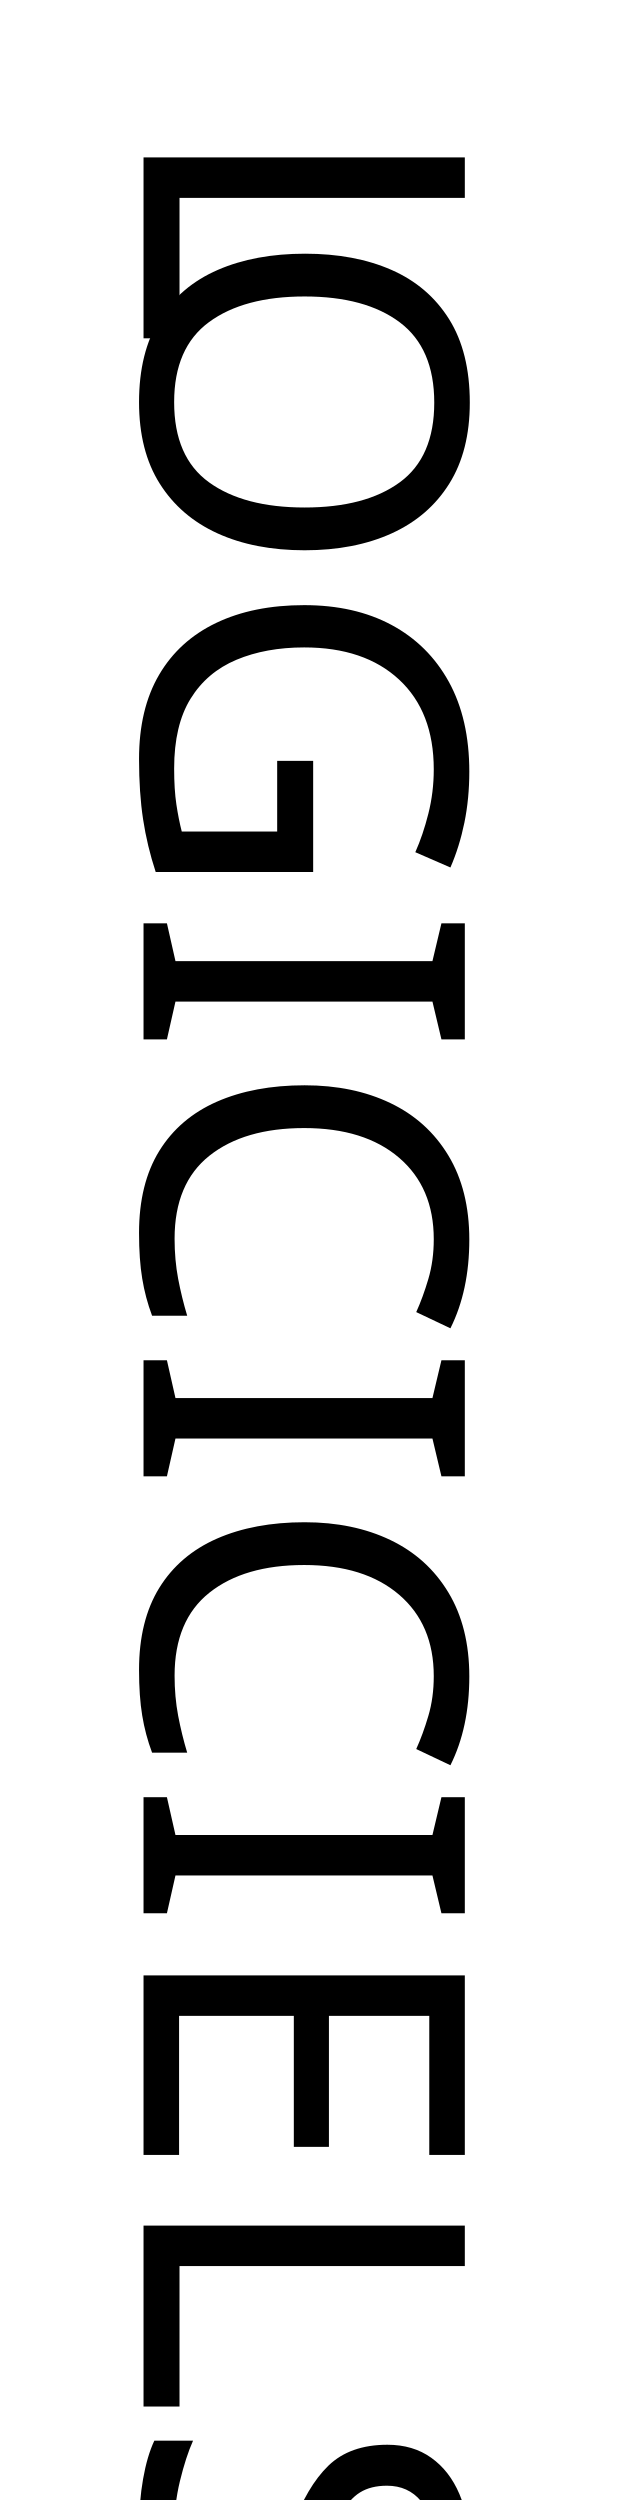
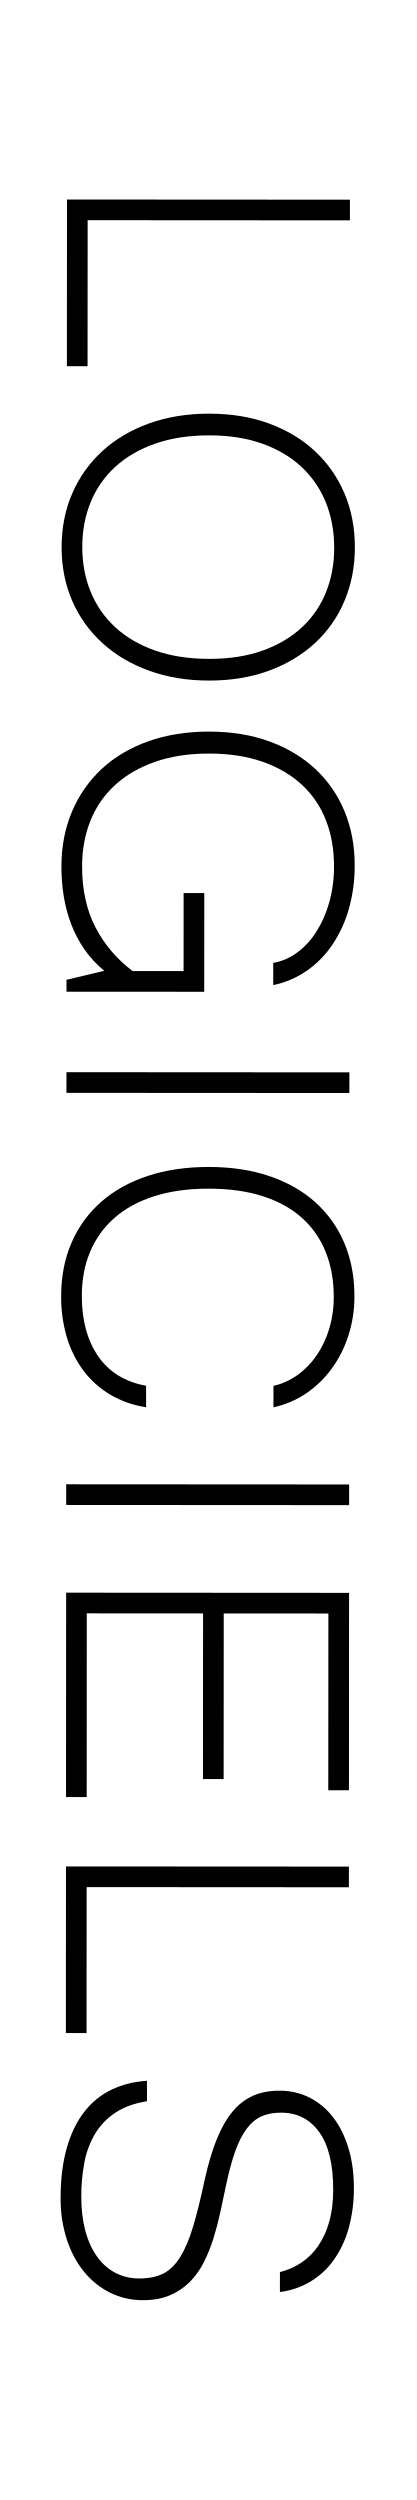
- <svg xmlns="http://www.w3.org/2000/svg" width="100%" height="100%" viewBox="0 0 200 800" version="1.1" xml:space="preserve" style="fill-rule:evenodd;clip-rule:evenodd;stroke-linejoin:round;stroke-miterlimit:2;">
-   <g transform="matrix(5.55112e-17,1,-1,5.55112e-17,403.742,-13.2823)">
-     <text x="49.682px" y="357.814px" style="font-family:'PoiretOne-Regular', 'Poiret One';font-size:144px;">L<tspan x="85.682px " y="357.814px ">O</tspan>GICICIELS</text>
-   </g>
+ <svg xmlns="http://www.w3.org/2000/svg" width="500" height="3000" viewBox="0 0 500 3000">
+   <defs>
+     <style>
+       .cls-1 {
+         fill-rule: evenodd;
+       }
+     </style>
+   </defs>
+   <path id="LOGICIELS" class="cls-1" d="M105.072,439.419l0.106-175.183,314.709,0.191,0.015-24.805-339.514-.206L80.267,439.4Zm308.415,153.04a147.664,147.664,0,0,0-35.161-50.716q-22.776-21.408-55.015-33.365T251.075,496.4q-39.693-.024-72.251,11.738t-55.831,32.988a148.01,148.01,0,0,0-36.152,50.672Q73.96,621.24,73.934,656.59t12.828,64.655a147.46,147.46,0,0,0,36.246,50.561q23.394,21.249,55.946,33.055t71.926,11.826q39.685,0.024,71.941-11.893t55.211-33.143a144.825,144.825,0,0,0,35.377-50.673q12.415-29.452,12.441-64.175Q425.873,621.762,413.487,592.459ZM108.848,602.506a116.392,116.392,0,0,1,29.637-42.46q19.543-17.822,47.921-27.722t64.653-9.882q36.276,0.021,64.176,10.116t46.957,28.088A118.92,118.92,0,0,1,391.156,603.3q9.9,24.656,9.889,54.111-0.017,28.836-9.8,53.169a116.379,116.379,0,0,1-28.861,42.151q-19.078,17.814-46.991,27.877t-64.5,10.037q-36.277-.021-64.641-9.961t-47.887-27.934A117.862,117.862,0,0,1,108.783,710.1Q98.718,685.44,98.739,656.3T108.848,602.506ZM76.47,1075.32a170.467,170.467,0,0,0,8.816,33.34,143.274,143.274,0,0,0,15.794,30.24,126.791,126.791,0,0,0,24.014,26.06L79.82,1175.78l-0.009,14.26,165.261,0.1,0.072-118.44-24.8-.01-0.057,93.63-61.082-.03a153.2,153.2,0,0,1-44.616-52.43q-16.107-31.02-16.079-73.18,0.018-30.09,10.11-55.033a115.8,115.8,0,0,1,29.637-42.77q19.545-17.822,47.921-27.722t64.653-9.882q36.582,0.022,64.641,9.961t47.112,27.779a113.89,113.89,0,0,1,28.655,42.65q9.591,24.806,9.578,54.577a157.639,157.639,0,0,1-5.918,44.33,132.045,132.045,0,0,1-15.834,35.34,91.639,91.639,0,0,1-23.114,24.64,66.63,66.63,0,0,1-28.068,11.92l-0.016,26.66a109.617,109.617,0,0,0,40.008-17.03,118.732,118.732,0,0,0,30.87-31.29,150.05,150.05,0,0,0,19.87-43.09,187.256,187.256,0,0,0,7.008-52.09q0.021-35.655-12.208-65.115A143.933,143.933,0,0,0,378.405,922.8q-22.776-21.256-55.015-33.055t-72.547-11.826q-40-.024-72.716,11.583T122.3,922.488a147.723,147.723,0,0,0-35.843,51.293q-12.728,29.91-12.753,66.189A222.451,222.451,0,0,0,76.47,1075.32Zm342.782,236.31,0.015-24.8-339.514-.21-0.015,24.8Zm-91.077,377.13a111.592,111.592,0,0,0,39.233-16.72,123.575,123.575,0,0,0,30.714-29.75,140.274,140.274,0,0,0,20.023-39.83,151.536,151.536,0,0,0,7.16-46.66q0.021-35.655-12.209-64.35a136.668,136.668,0,0,0-35.007-49.01q-22.776-20.325-55.016-31.19t-72.547-10.9q-40.623-.015-73.336,10.81t-55.674,30.97a137.5,137.5,0,0,0-35.531,48.82q-12.575,28.665-12.6,64.64a169.181,169.181,0,0,0,6.792,48.99A127.2,127.2,0,0,0,100,1644.59a111.451,111.451,0,0,0,32.074,28.85,117.614,117.614,0,0,0,43.244,15.22l0.015-25.73q-37.827-6.855-57.494-35.38-19.677-28.545-19.645-72.57,0.018-29.145,9.954-52.86a109.741,109.741,0,0,1,29.17-40.6q19.231-16.89,47.61-26.01t65.583-9.11q37.207,0.015,65.262,9.19,28.052,9.15,46.8,26.07a108.538,108.538,0,0,1,28.345,40.94q9.592,24.03,9.58,53.49A131.681,131.681,0,0,1,394.9,1595a114.031,114.031,0,0,1-15.367,32.09,94.641,94.641,0,0,1-22.959,23.24,78.884,78.884,0,0,1-28.378,12.69Zm90.776,117.4,0.015-24.8-339.514-.21-0.015,24.81ZM104.029,2156.49l0.134-220.46,139.526,0.09-0.12,198.75,24.8,0.01,0.121-198.75,125.574,0.08-0.129,212.08,24.805,0.02,0.143-236.89-339.514-.21-0.149,245.26Zm-0.172,283.23,0.107-175.19,314.709,0.2,0.015-24.81-339.514-.2L79.053,2439.7ZM79.988,2686.81q7.268,22.485,20.44,38.77a95.015,95.015,0,0,0,31.3,25.45,87.285,87.285,0,0,0,39.836,9.17q18.909,0.015,32.715-6.03a75.337,75.337,0,0,0,23.73-16.11,92.242,92.242,0,0,0,16.757-23.71,188.981,188.981,0,0,0,11.49-28.67q4.659-15.045,8.08-30.85t6.53-30.69q5.284-25.425,11.343-42.47t13.969-27.43q7.913-10.38,17.837-14.72t23.257-4.32q29.142,0.015,45.875,23.43t16.7,69q-0.014,21.7-4.829,38.6a97.365,97.365,0,0,1-13.35,29.14,74.906,74.906,0,0,1-20.321,19.99,82.612,82.612,0,0,1-25.432,11.14l-0.014,23.88a92.433,92.433,0,0,0,65.136-39.19,122.253,122.253,0,0,0,17.541-37.97,177.542,177.542,0,0,0,6.075-47.74q0.017-26.055-6.482-47.6T399.9,2540.97a82.607,82.607,0,0,0-28.2-23.74,78.886,78.886,0,0,0-36.272-8.39q-18.3-.015-32.095,6.18a67.428,67.428,0,0,0-24.506,19.21q-10.706,13.02-18.779,33.01t-14.291,47.9q-7.158,33.78-13.987,56.57t-15.526,36.74q-8.693,13.935-20.321,19.83-11.63,5.88-28.684,5.87a60.986,60.986,0,0,1-28.986-6.84,63.207,63.207,0,0,1-22-19.7q-9.141-12.87-13.934-31.01t-4.781-40.78a215.275,215.275,0,0,1,3.746-40.93,105,105,0,0,1,12.733-34.25,79.269,79.269,0,0,1,24.2-25.25q15.193-10.23,38.145-13.93l0.015-24.5q-23.88,1.53-42.95,10.83a91.07,91.07,0,0,0-32.572,26.8q-13.5,17.505-20.8,43.24t-7.323,60.15A157.644,157.644,0,0,0,79.988,2686.81Z" />
</svg>
